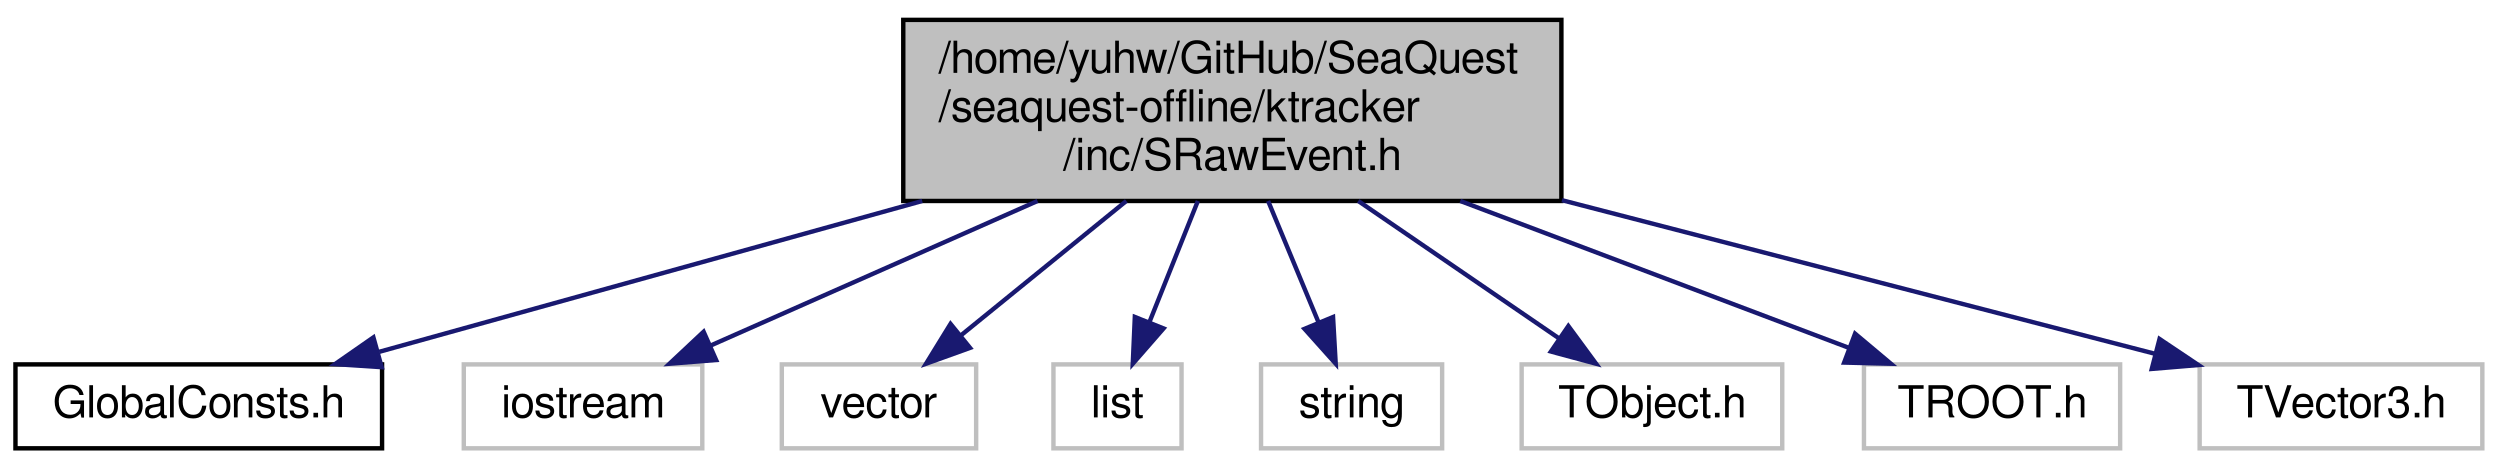
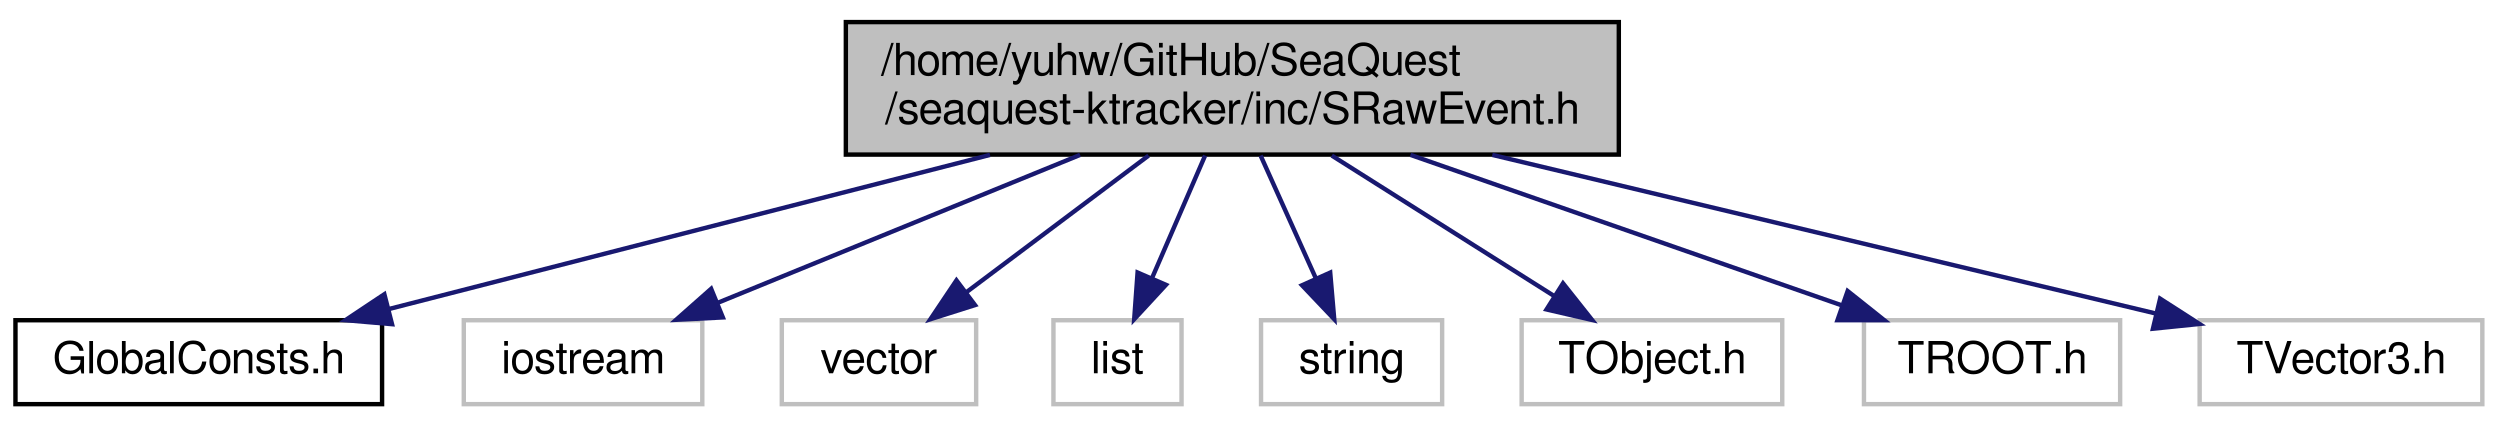
- <svg xmlns="http://www.w3.org/2000/svg" xmlns:xlink="http://www.w3.org/1999/xlink" width="566pt" height="106pt" viewBox="0.00 0.00 566.00 106.00">
-   <g id="graph0" class="graph" transform="scale(1 1) rotate(0) translate(4 102)">
+ <svg xmlns="http://www.w3.org/2000/svg" xmlns:xlink="http://www.w3.org/1999/xlink" width="566pt" height="96pt" viewBox="0.00 0.00 566.00 96.00">
+   <g id="graph0" class="graph" transform="scale(1 1) rotate(0) translate(4 92)">
    <g id="node1" class="node">
-       <polygon fill="#bfbfbf" stroke="black" points="200.5,-56.5 200.5,-97.5 349.5,-97.5 349.5,-56.5 200.5,-56.5" />
-       <text text-anchor="start" x="208.5" y="-85.5" font-family="FreeSans" font-size="10.00">/home/yuhw/GitHub/SeaQuest</text>
-       <text text-anchor="start" x="208.5" y="-74.5" font-family="FreeSans" font-size="10.00">/seaquest-offline/ktracker</text>
-       <text text-anchor="middle" x="275" y="-63.5" font-family="FreeSans" font-size="10.00">/inc/SRawEvent.h</text>
+       <polygon fill="#bfbfbf" stroke="black" points="187.5,-57 187.5,-87 362.5,-87 362.5,-57 187.5,-57" />
+       <text text-anchor="start" x="195.5" y="-75" font-family="FreeSans" font-size="10.00">/home/yuhw/GitHub/SeaQuest</text>
+       <text text-anchor="middle" x="275" y="-64" font-family="FreeSans" font-size="10.00">/seaquest-ktracker/inc/SRawEvent.h</text>
    </g>
    <g id="node2" class="node">
      <g id="a_node2">
        <a xlink:href="../../dd/de2/GlobalConsts_8h.html" target="_top" xlink:title="GlobalConsts.h">
          <polygon fill="none" stroke="black" points="-0.5,-0.5 -0.5,-19.5 82.5,-19.5 82.5,-0.5 -0.5,-0.5" />
          <text text-anchor="middle" x="41" y="-7.5" font-family="FreeSans" font-size="10.00">GlobalConsts.h</text>
        </a>
      </g>
    </g>
    <g id="edge1" class="edge">
-       <path fill="none" stroke="midnightblue" d="M204.792,-56.498C164.654,-45.348 115.719,-31.755 81.844,-22.346" />
-       <polygon fill="midnightblue" stroke="midnightblue" points="82.413,-18.871 71.841,-19.567 80.54,-25.616 82.413,-18.871" />
+       <path fill="none" stroke="midnightblue" d="M220.137,-56.933C178.596,-46.281 122.333,-31.855 84.018,-22.03" />
+       <polygon fill="midnightblue" stroke="midnightblue" points="84.755,-18.606 74.2,-19.513 83.017,-25.387 84.755,-18.606" />
    </g>
    <g id="node3" class="node">
      <polygon fill="none" stroke="#bfbfbf" points="101,-0.5 101,-19.5 155,-19.5 155,-0.5 101,-0.5" />
      <text text-anchor="middle" x="128" y="-7.5" font-family="FreeSans" font-size="10.00">iostream</text>
    </g>
    <g id="edge2" class="edge">
-       <path fill="none" stroke="midnightblue" d="M230.895,-56.498C206.949,-45.909 178.018,-33.117 156.94,-23.797" />
-       <polygon fill="midnightblue" stroke="midnightblue" points="158.129,-20.496 147.568,-19.652 155.298,-26.898 158.129,-20.496" />
+       <path fill="none" stroke="midnightblue" d="M240.535,-56.933C215.624,-46.765 182.285,-33.157 158.371,-23.396" />
+       <polygon fill="midnightblue" stroke="midnightblue" points="159.651,-20.139 149.07,-19.6 157.006,-26.619 159.651,-20.139" />
    </g>
    <g id="node4" class="node">
      <polygon fill="none" stroke="#bfbfbf" points="173,-0.5 173,-19.5 217,-19.5 217,-0.5 173,-0.5" />
      <text text-anchor="middle" x="195" y="-7.5" font-family="FreeSans" font-size="10.00">vector</text>
    </g>
    <g id="edge3" class="edge">
-       <path fill="none" stroke="midnightblue" d="M250.997,-56.498C238.968,-46.724 224.627,-35.072 213.47,-26.007" />
-       <polygon fill="midnightblue" stroke="midnightblue" points="215.617,-23.242 205.649,-19.652 211.203,-28.675 215.617,-23.242" />
+       <path fill="none" stroke="midnightblue" d="M256.041,-56.781C243.577,-47.433 227.303,-35.227 214.693,-25.77" />
+       <polygon fill="midnightblue" stroke="midnightblue" points="216.741,-22.931 206.641,-19.73 212.541,-28.531 216.741,-22.931" />
    </g>
    <g id="node5" class="node">
      <polygon fill="none" stroke="#bfbfbf" points="234.5,-0.5 234.5,-19.5 263.5,-19.5 263.5,-0.5 234.5,-0.5" />
      <text text-anchor="middle" x="249" y="-7.5" font-family="FreeSans" font-size="10.00">list</text>
    </g>
    <g id="edge4" class="edge">
-       <path fill="none" stroke="midnightblue" d="M267.199,-56.498C263.711,-47.778 259.625,-37.563 256.21,-29.024" />
-       <polygon fill="midnightblue" stroke="midnightblue" points="259.425,-27.637 252.461,-19.652 252.925,-30.237 259.425,-27.637" />
+       <path fill="none" stroke="midnightblue" d="M268.838,-56.781C265.255,-48.511 260.703,-38.006 256.863,-29.145" />
+       <polygon fill="midnightblue" stroke="midnightblue" points="259.971,-27.514 252.783,-19.73 253.548,-30.298 259.971,-27.514" />
    </g>
    <g id="node6" class="node">
      <polygon fill="none" stroke="#bfbfbf" points="281.5,-0.5 281.5,-19.5 322.5,-19.5 322.5,-0.5 281.5,-0.5" />
      <text text-anchor="middle" x="302" y="-7.5" font-family="FreeSans" font-size="10.00">string</text>
    </g>
    <g id="edge5" class="edge">
-       <path fill="none" stroke="midnightblue" d="M283.101,-56.498C286.723,-47.778 290.966,-37.563 294.513,-29.024" />
-       <polygon fill="midnightblue" stroke="midnightblue" points="297.802,-30.23 298.406,-19.652 291.338,-27.545 297.802,-30.23" />
+       <path fill="none" stroke="midnightblue" d="M281.399,-56.781C285.16,-48.422 289.95,-37.777 293.965,-28.857" />
+       <polygon fill="midnightblue" stroke="midnightblue" points="297.159,-30.286 298.071,-19.73 290.776,-27.413 297.159,-30.286" />
    </g>
    <g id="node7" class="node">
      <polygon fill="none" stroke="#bfbfbf" points="340.5,-0.5 340.5,-19.5 399.5,-19.5 399.5,-0.5 340.5,-0.5" />
      <text text-anchor="middle" x="370" y="-7.5" font-family="FreeSans" font-size="10.00">TObject.h</text>
    </g>
    <g id="edge6" class="edge">
-       <path fill="none" stroke="midnightblue" d="M303.503,-56.498C318.068,-46.532 335.487,-34.614 348.842,-25.476" />
-       <polygon fill="midnightblue" stroke="midnightblue" points="351.077,-28.188 357.354,-19.652 347.125,-22.411 351.077,-28.188" />
+       <path fill="none" stroke="midnightblue" d="M297.514,-56.781C312.69,-47.196 332.624,-34.606 347.745,-25.055" />
+       <polygon fill="midnightblue" stroke="midnightblue" points="349.868,-27.855 356.453,-19.556 346.13,-21.936 349.868,-27.855" />
    </g>
    <g id="node8" class="node">
      <polygon fill="none" stroke="#bfbfbf" points="418,-0.5 418,-19.5 476,-19.5 476,-0.5 418,-0.5" />
      <text text-anchor="middle" x="447" y="-7.5" font-family="FreeSans" font-size="10.00">TROOT.h</text>
    </g>
    <g id="edge7" class="edge">
-       <path fill="none" stroke="midnightblue" d="M326.606,-56.498C355.132,-45.718 389.703,-32.653 414.468,-23.294" />
-       <polygon fill="midnightblue" stroke="midnightblue" points="415.987,-26.462 424.104,-19.652 413.513,-19.914 415.987,-26.462" />
+       <path fill="none" stroke="midnightblue" d="M315.326,-56.933C344.951,-46.598 384.763,-32.711 412.829,-22.92" />
+       <polygon fill="midnightblue" stroke="midnightblue" points="414.308,-26.111 422.597,-19.513 412.002,-19.502 414.308,-26.111" />
    </g>
    <g id="node9" class="node">
      <polygon fill="none" stroke="#bfbfbf" points="494,-0.5 494,-19.5 558,-19.5 558,-0.5 494,-0.5" />
      <text text-anchor="middle" x="526" y="-7.5" font-family="FreeSans" font-size="10.00">TVector3.h</text>
    </g>
    <g id="edge8" class="edge">
-       <path fill="none" stroke="midnightblue" d="M349.629,-56.674C393.482,-45.317 447.311,-31.378 483.885,-21.906" />
-       <polygon fill="midnightblue" stroke="midnightblue" points="484.917,-25.255 493.72,-19.359 483.162,-18.478 484.917,-25.255" />
+       <path fill="none" stroke="midnightblue" d="M333.848,-56.933C379.933,-45.916 442.909,-30.862 484.009,-21.038" />
+       <polygon fill="midnightblue" stroke="midnightblue" points="485.05,-24.387 493.963,-18.658 483.423,-17.579 485.05,-24.387" />
    </g>
  </g>
</svg>
